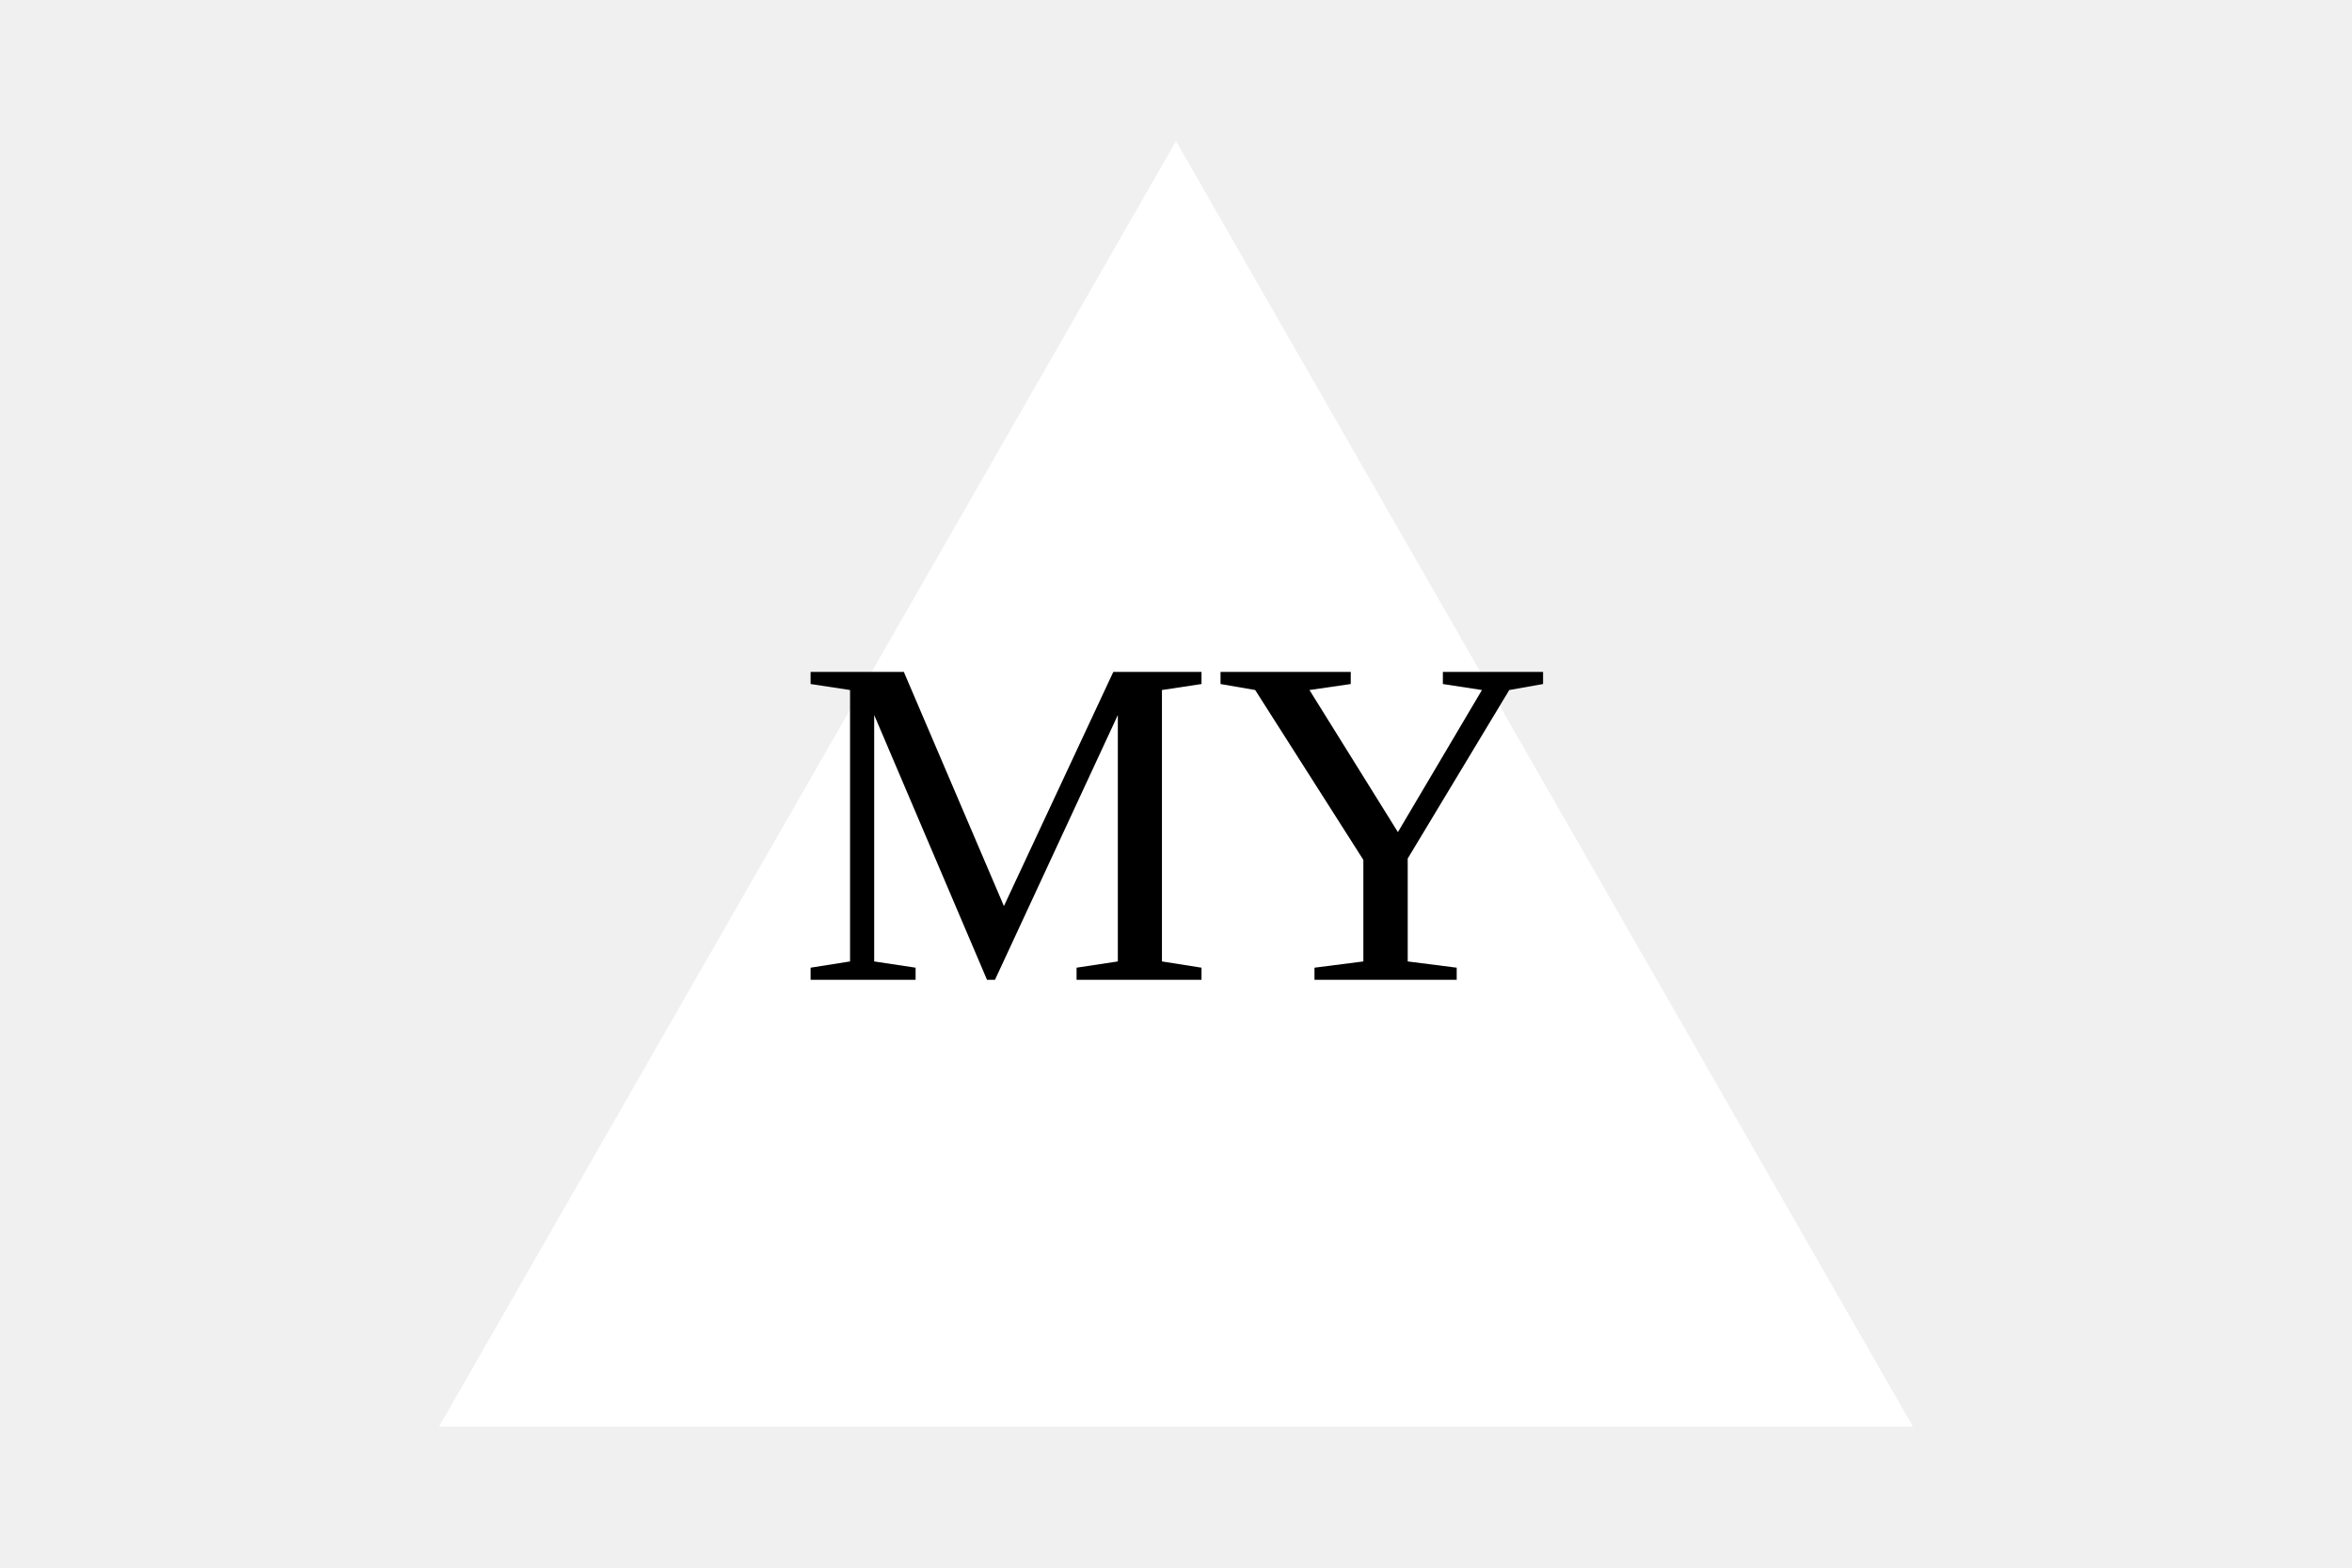
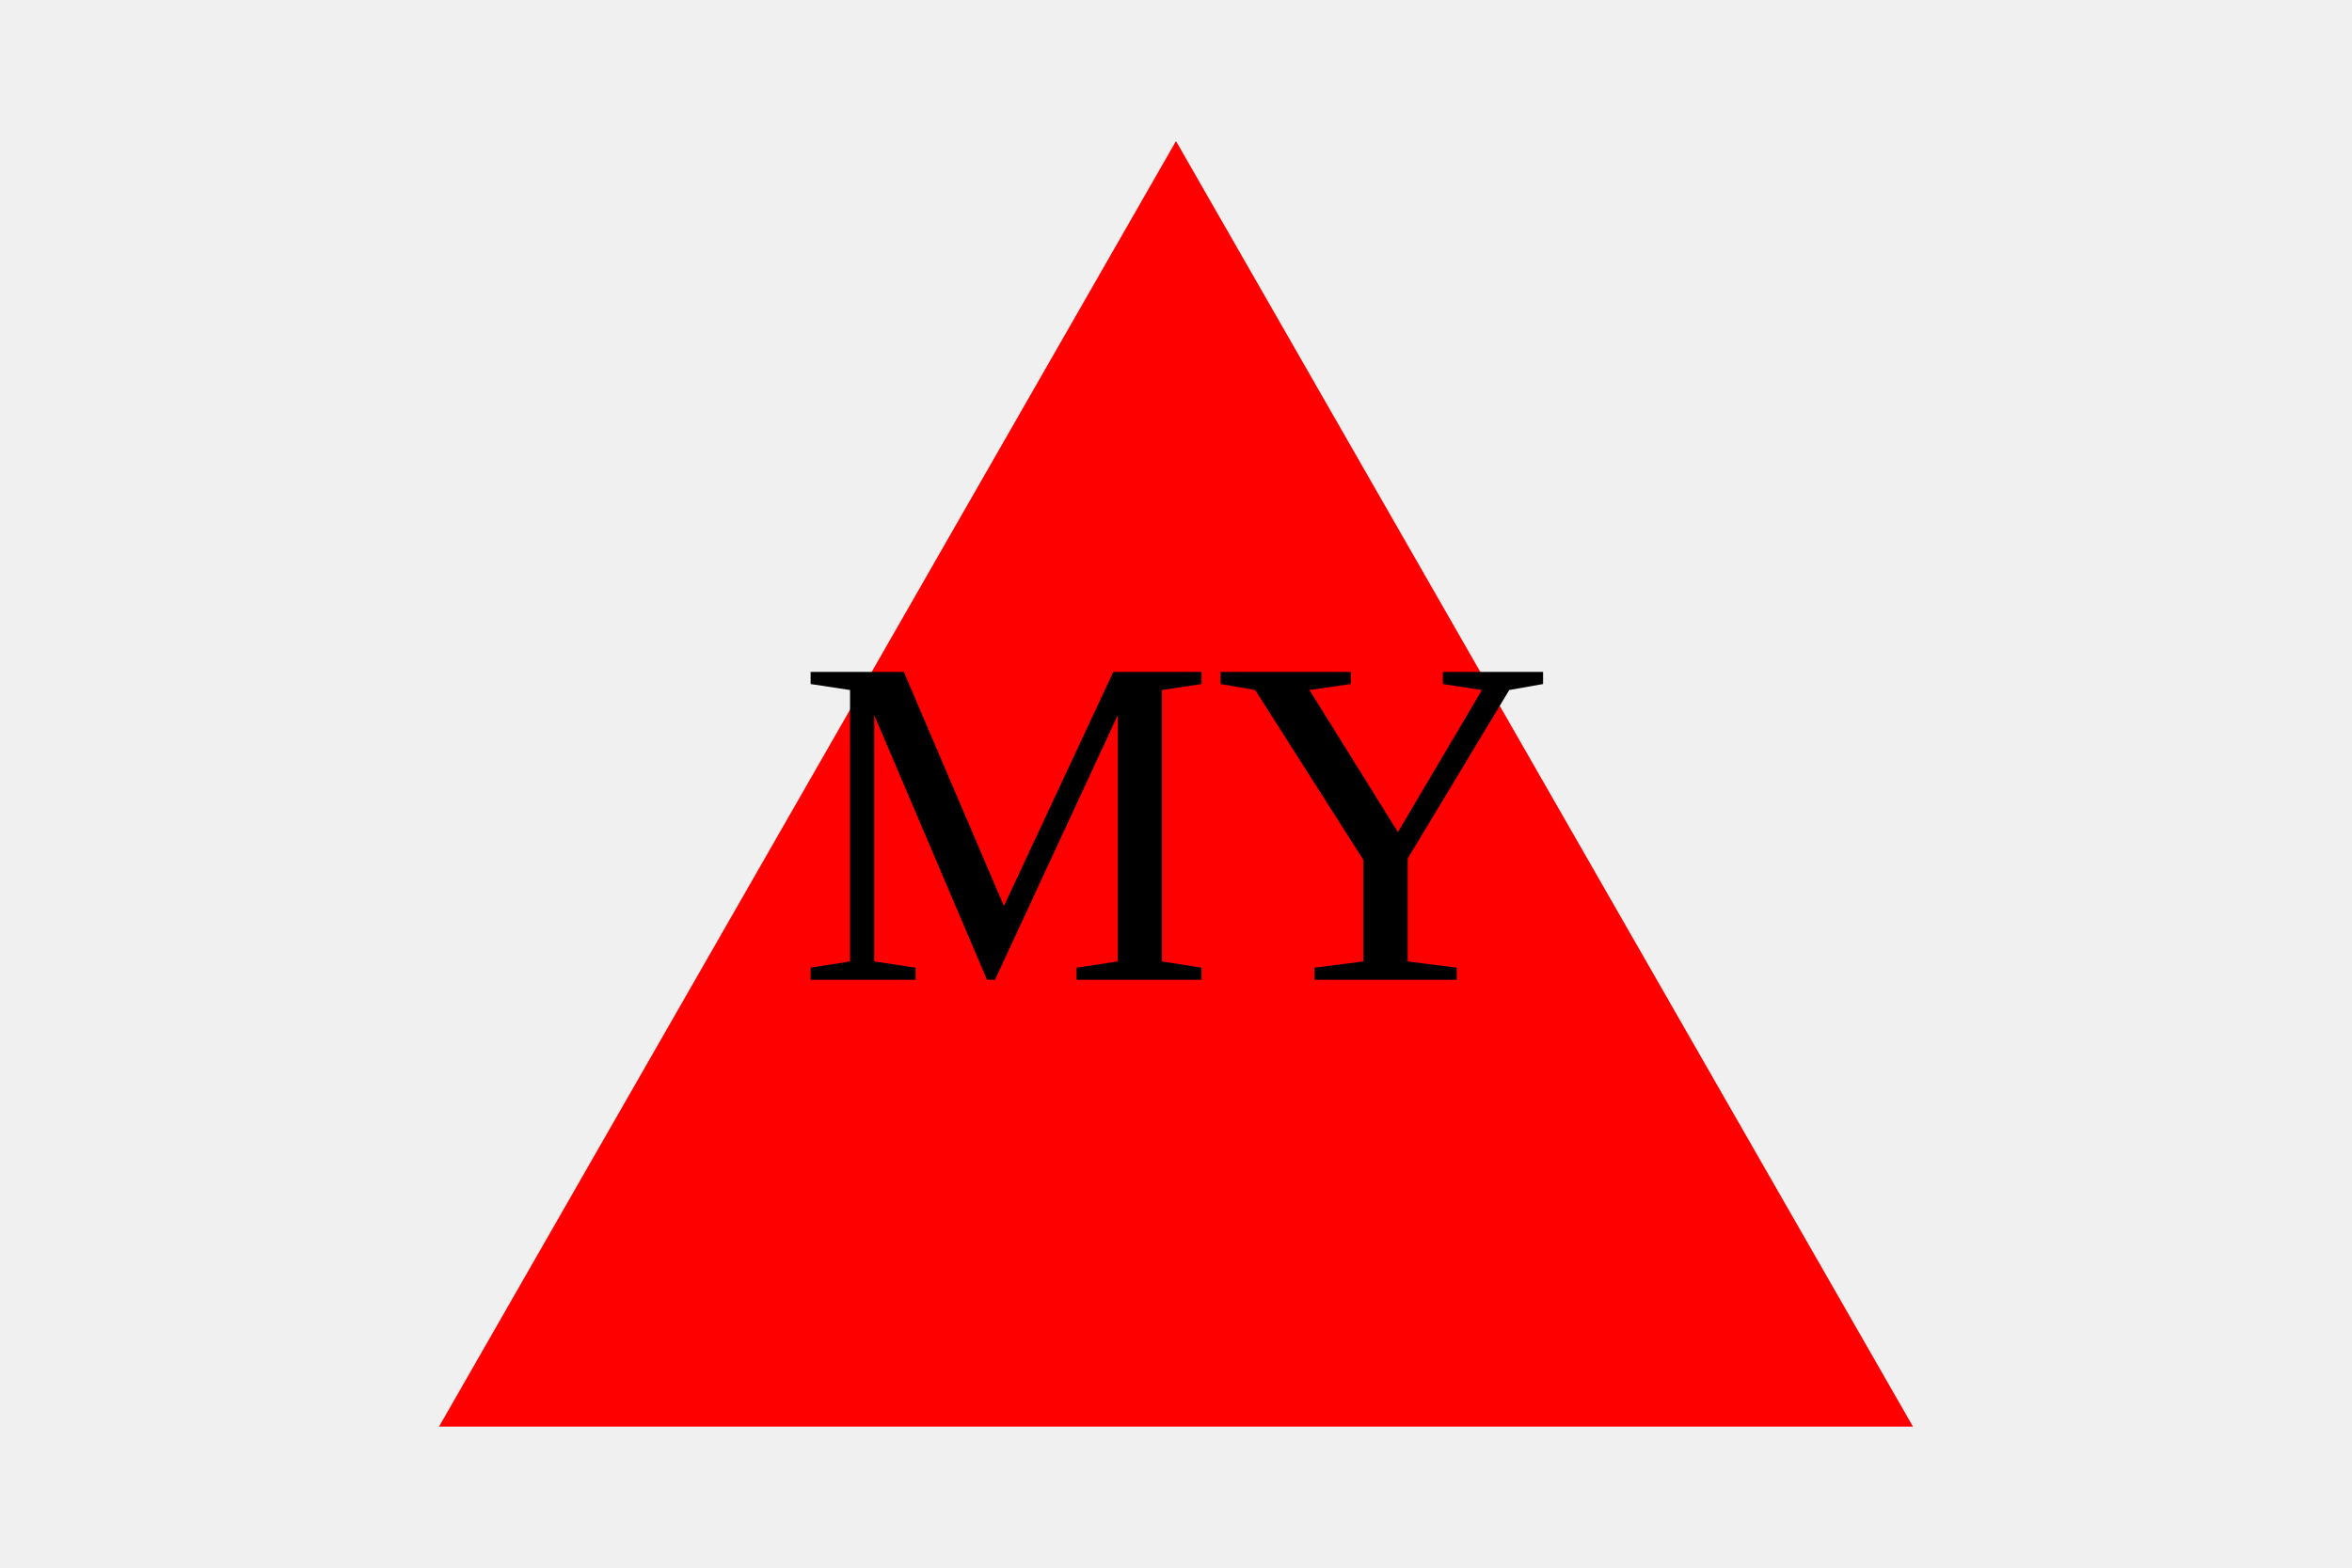
<svg xmlns="http://www.w3.org/2000/svg" version="1.1" width="300" height="200">
-   <polygon points="150, 18 244, 182 56, 182" fill="white" />
+   <polygon points="150, 18 244, 182 56, 182" fill="red" />
  <text x="150" y="125" font-size="60" text-anchor="middle" fill="black">MY</text>
</svg>
